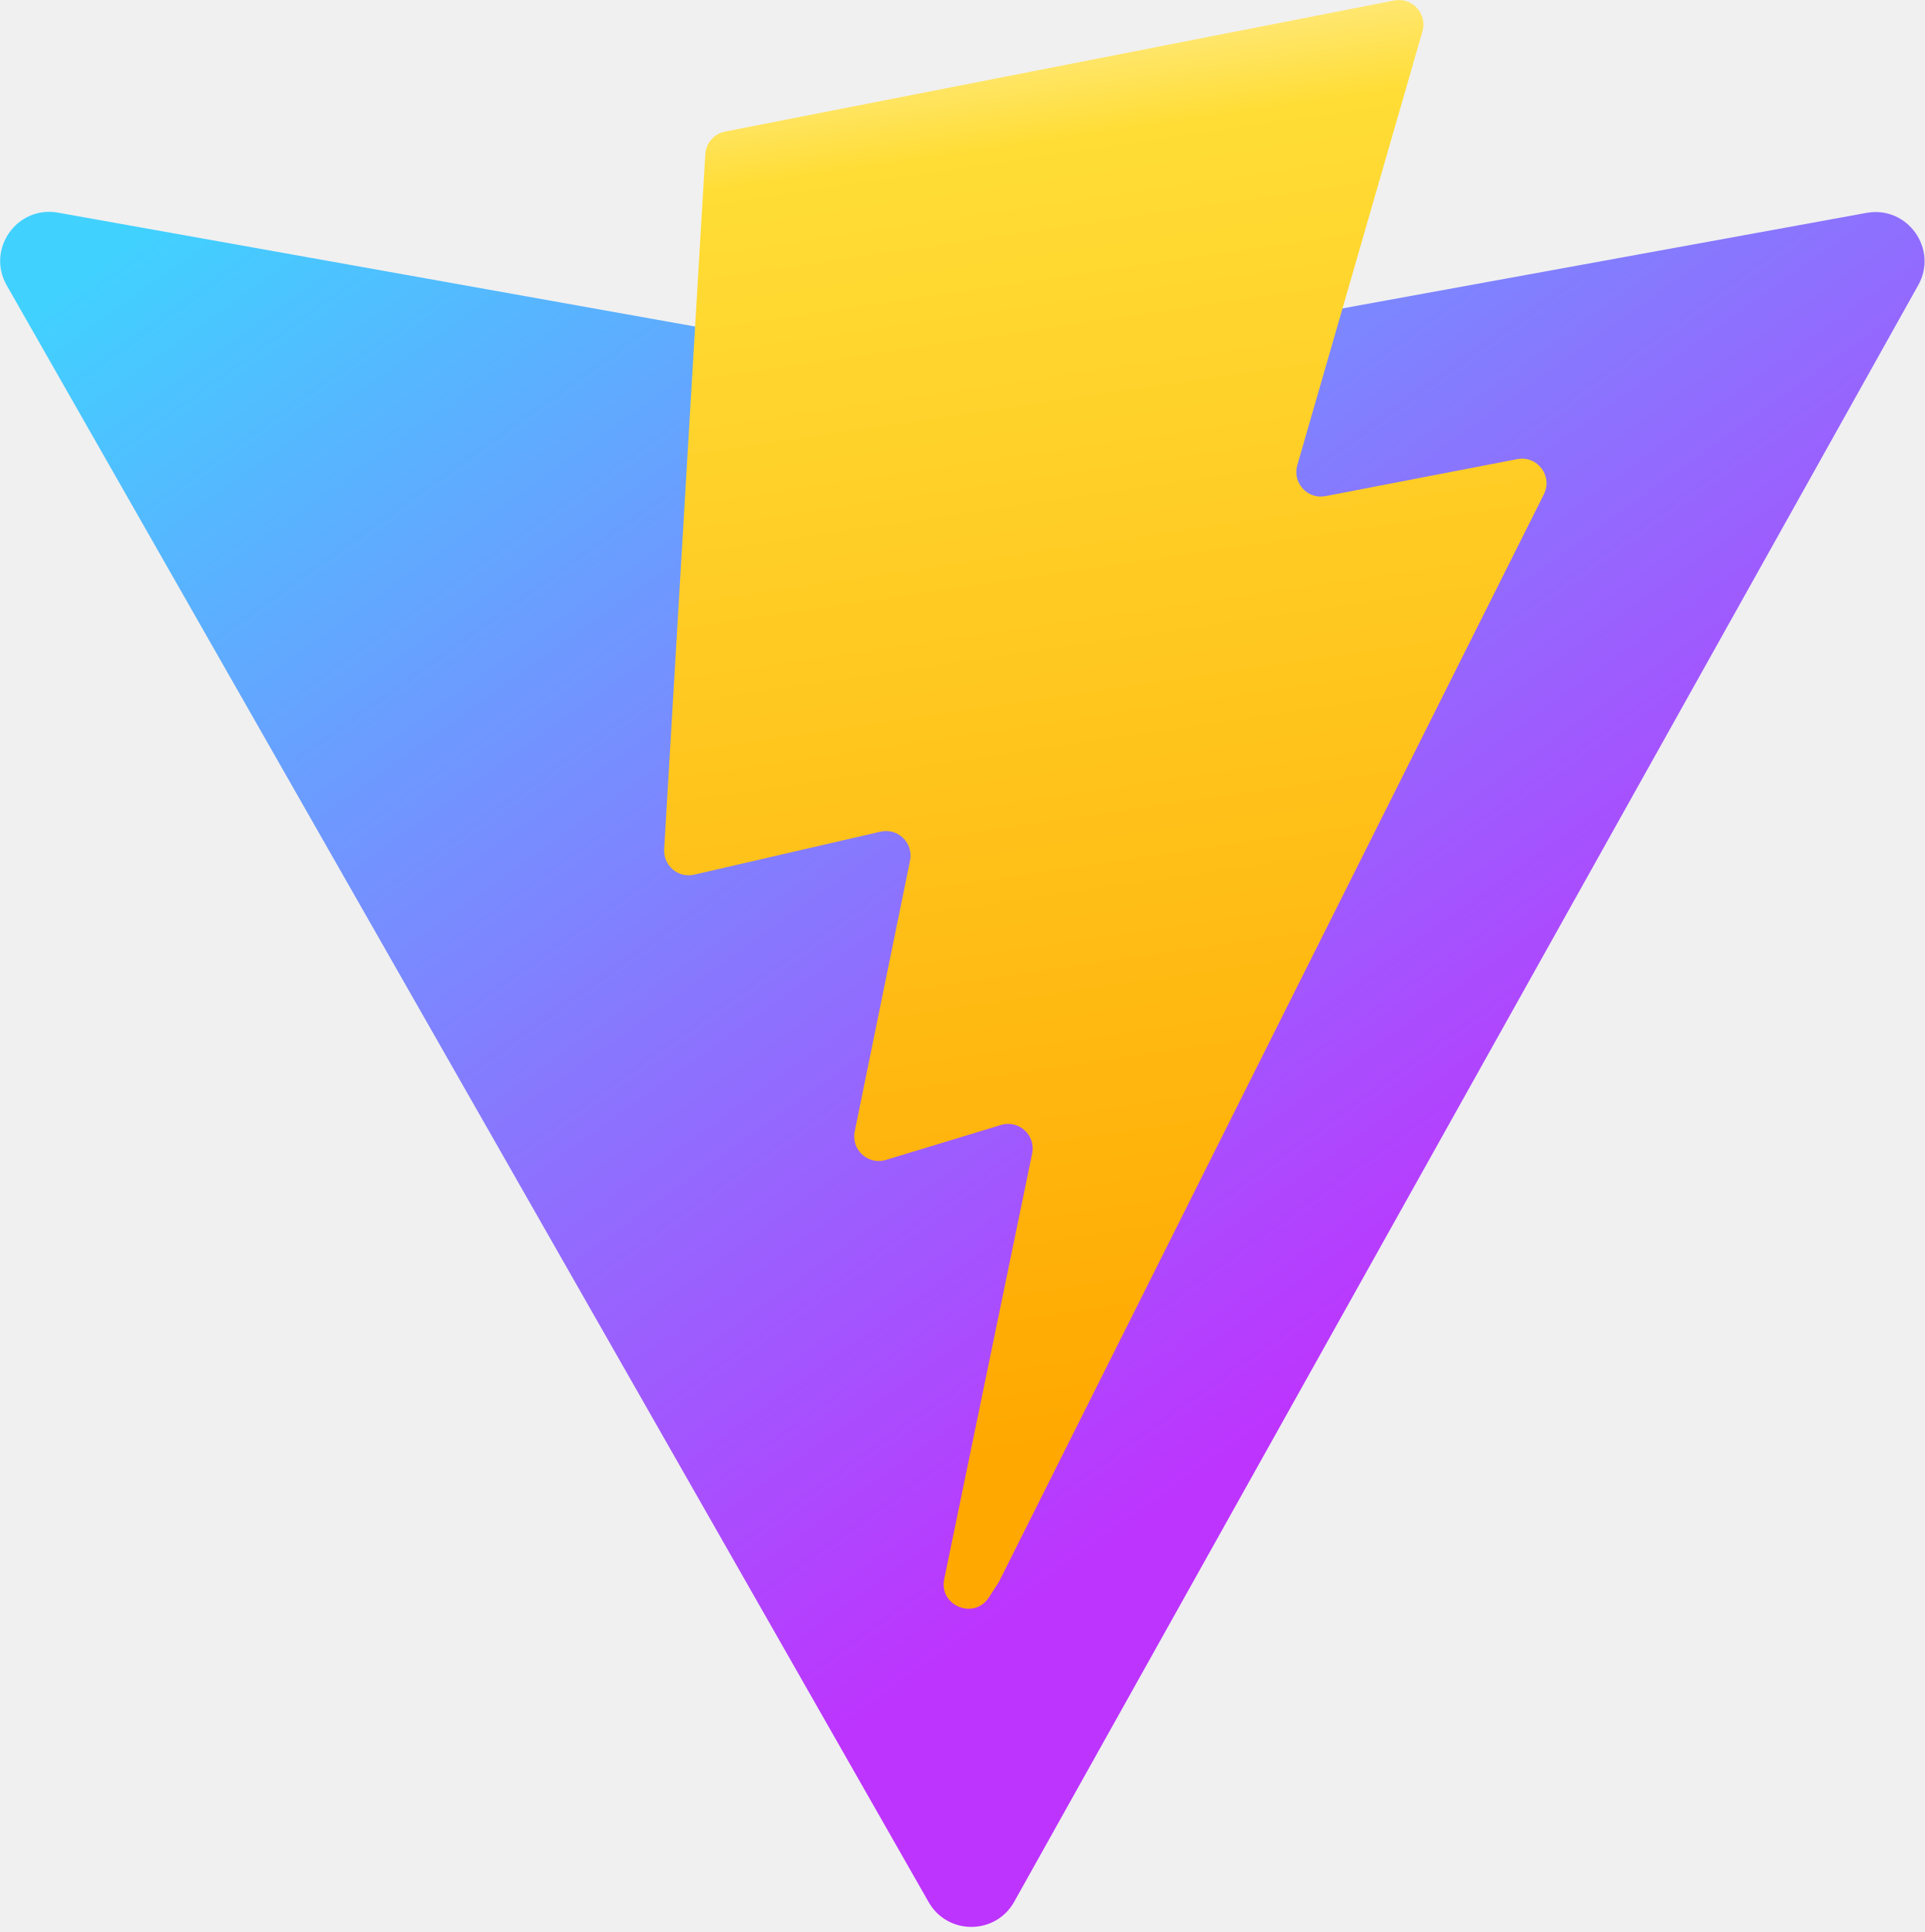
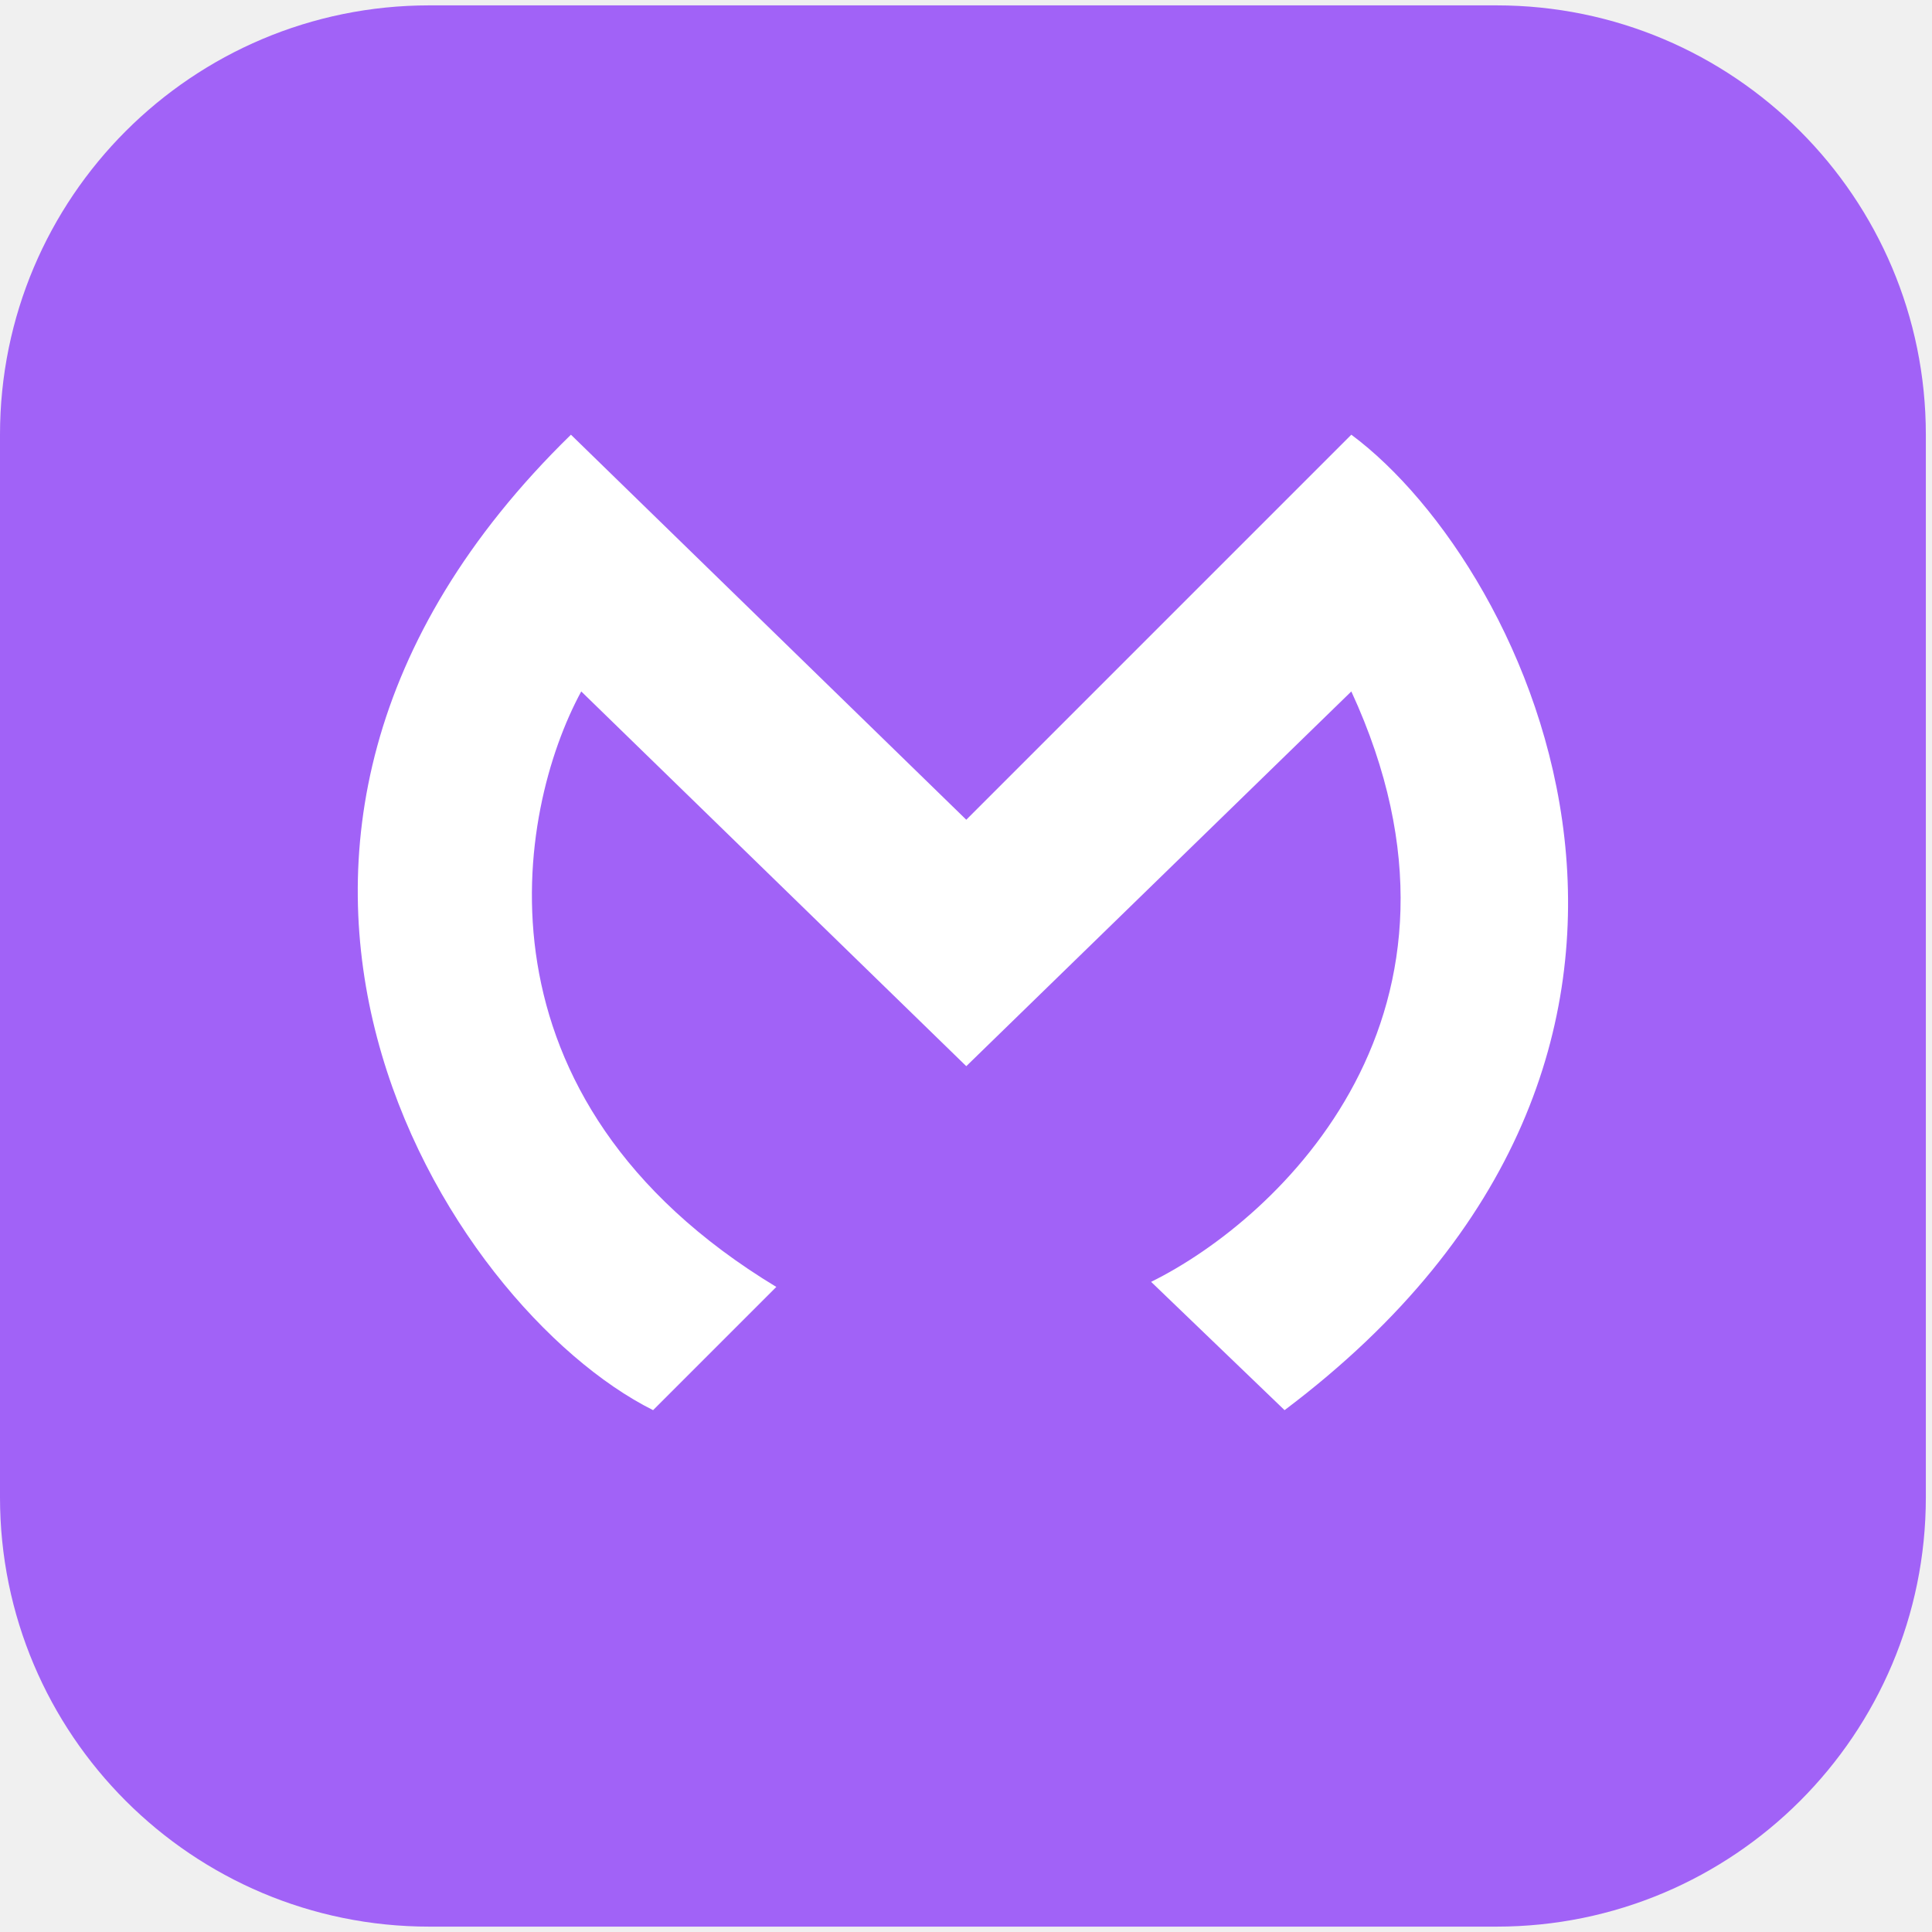
- <svg xmlns="http://www.w3.org/2000/svg" aria-hidden="true" role="img" class="iconify iconify--logos" width="31.88" height="32" preserveAspectRatio="xMidYMid meet" viewBox="0 0 256 257">
-   <defs>
-     <linearGradient id="IconifyId1813088fe1fbc01fb466" x1="-.828%" x2="57.636%" y1="7.652%" y2="78.411%">
-       <stop offset="0%" stop-color="#41D1FF" />
-       <stop offset="100%" stop-color="#BD34FE" />
-     </linearGradient>
-     <linearGradient id="IconifyId1813088fe1fbc01fb467" x1="43.376%" x2="50.316%" y1="2.242%" y2="89.03%">
-       <stop offset="0%" stop-color="#FFEA83" />
-       <stop offset="8.333%" stop-color="#FFDD35" />
-       <stop offset="100%" stop-color="#FFA800" />
-     </linearGradient>
-   </defs>
-   <path fill="url(#IconifyId1813088fe1fbc01fb466)" d="M255.153 37.938L134.897 252.976c-2.483 4.44-8.862 4.466-11.382.048L.875 37.958c-2.746-4.814 1.371-10.646 6.827-9.67l120.385 21.517a6.537 6.537 0 0 0 2.322-.004l117.867-21.483c5.438-.991 9.574 4.796 6.877 9.62Z" />
-   <path fill="url(#IconifyId1813088fe1fbc01fb467)" d="M185.432.063L96.44 17.501a3.268 3.268 0 0 0-2.634 3.014l-5.474 92.456a3.268 3.268 0 0 0 3.997 3.378l24.777-5.718c2.318-.535 4.413 1.507 3.936 3.838l-7.361 36.047c-.495 2.426 1.782 4.5 4.151 3.78l15.304-4.649c2.372-.72 4.652 1.36 4.15 3.788l-11.698 56.621c-.732 3.542 3.979 5.473 5.943 2.437l1.313-2.028l72.516-144.72c1.215-2.423-.88-5.186-3.54-4.672l-25.505 4.922c-2.396.462-4.435-1.77-3.759-4.114l16.646-57.705c.677-2.35-1.37-4.583-3.769-4.113Z" />
+ <svg xmlns="http://www.w3.org/2000/svg" width="27" height="27" viewBox="0 0 27 27" fill="none">
+   <rect y="0.075" width="26.914" height="26.85" rx="6" fill="#A162F7" />
+   <path d="M9.127 19.707L10.849 17.985C6.487 15.345 7.214 11.337 8.123 9.663L13.504 14.9L18.885 9.663C20.951 14.14 17.881 17.029 16.087 17.914L17.952 19.707C24.625 14.685 21.396 7.941 18.885 6.075L13.504 11.456L7.979 6.075C2.096 11.815 6.257 18.272 9.127 19.707Z" fill="white" />
</svg>
